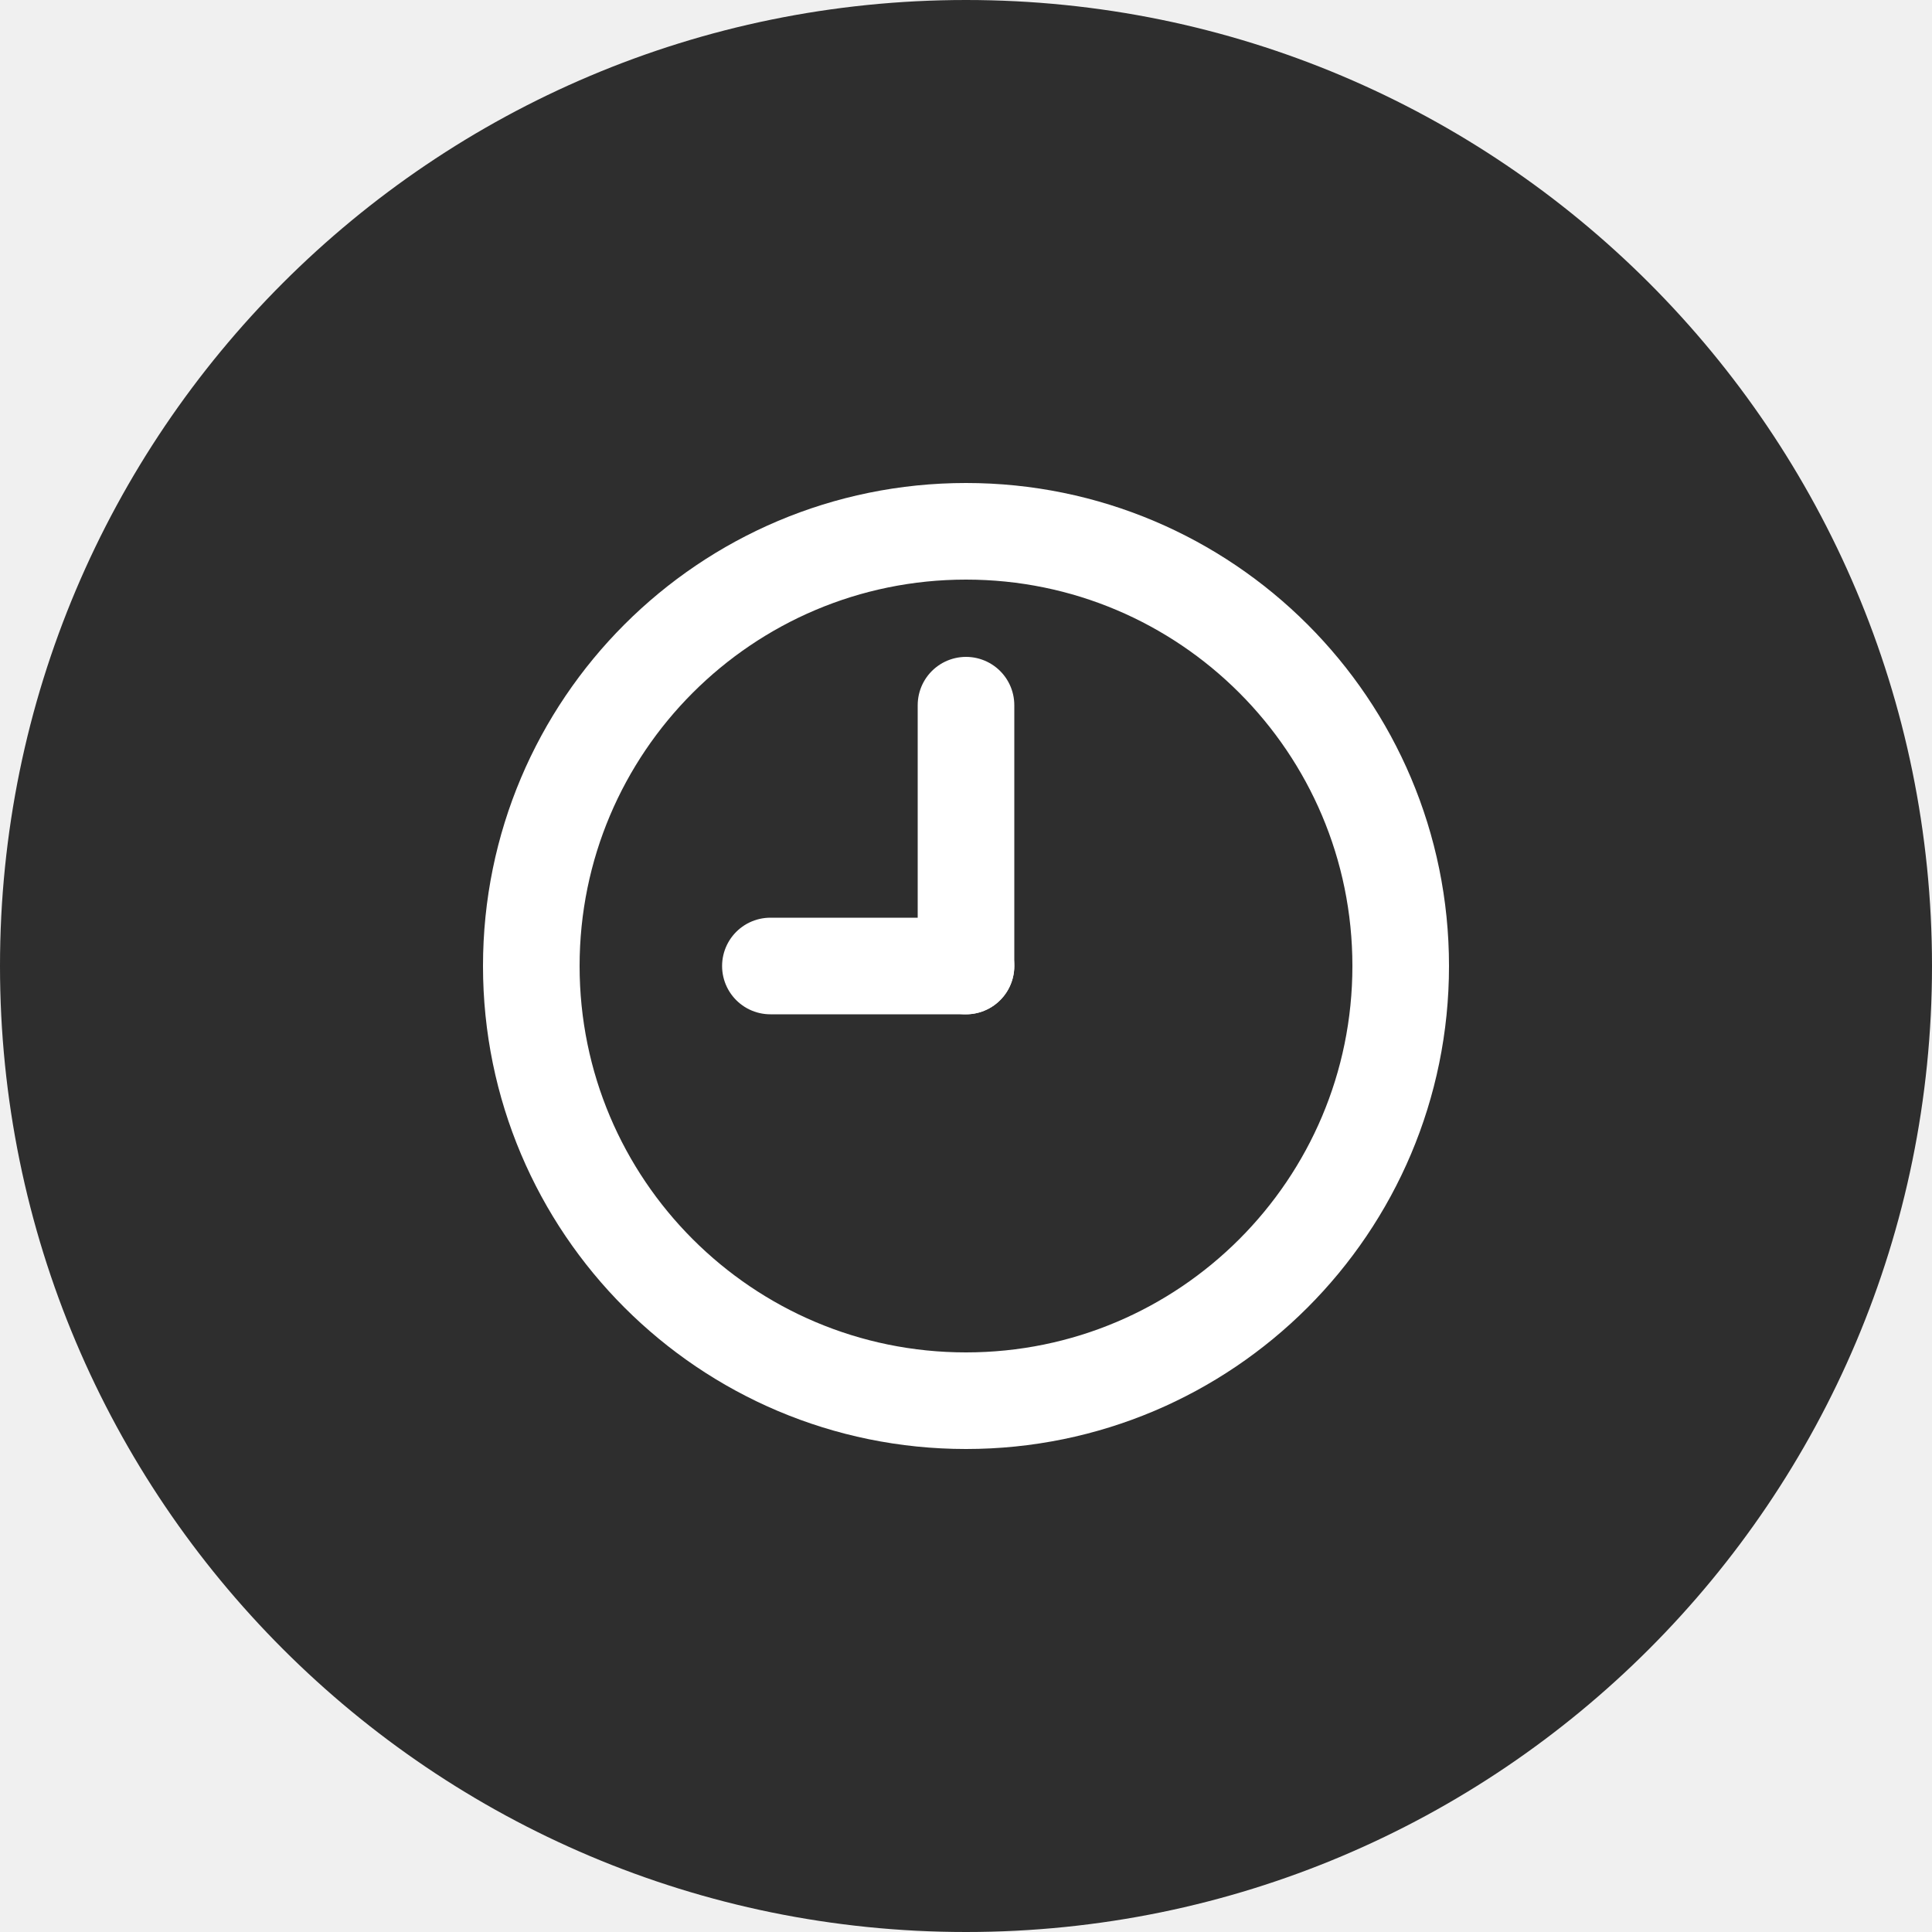
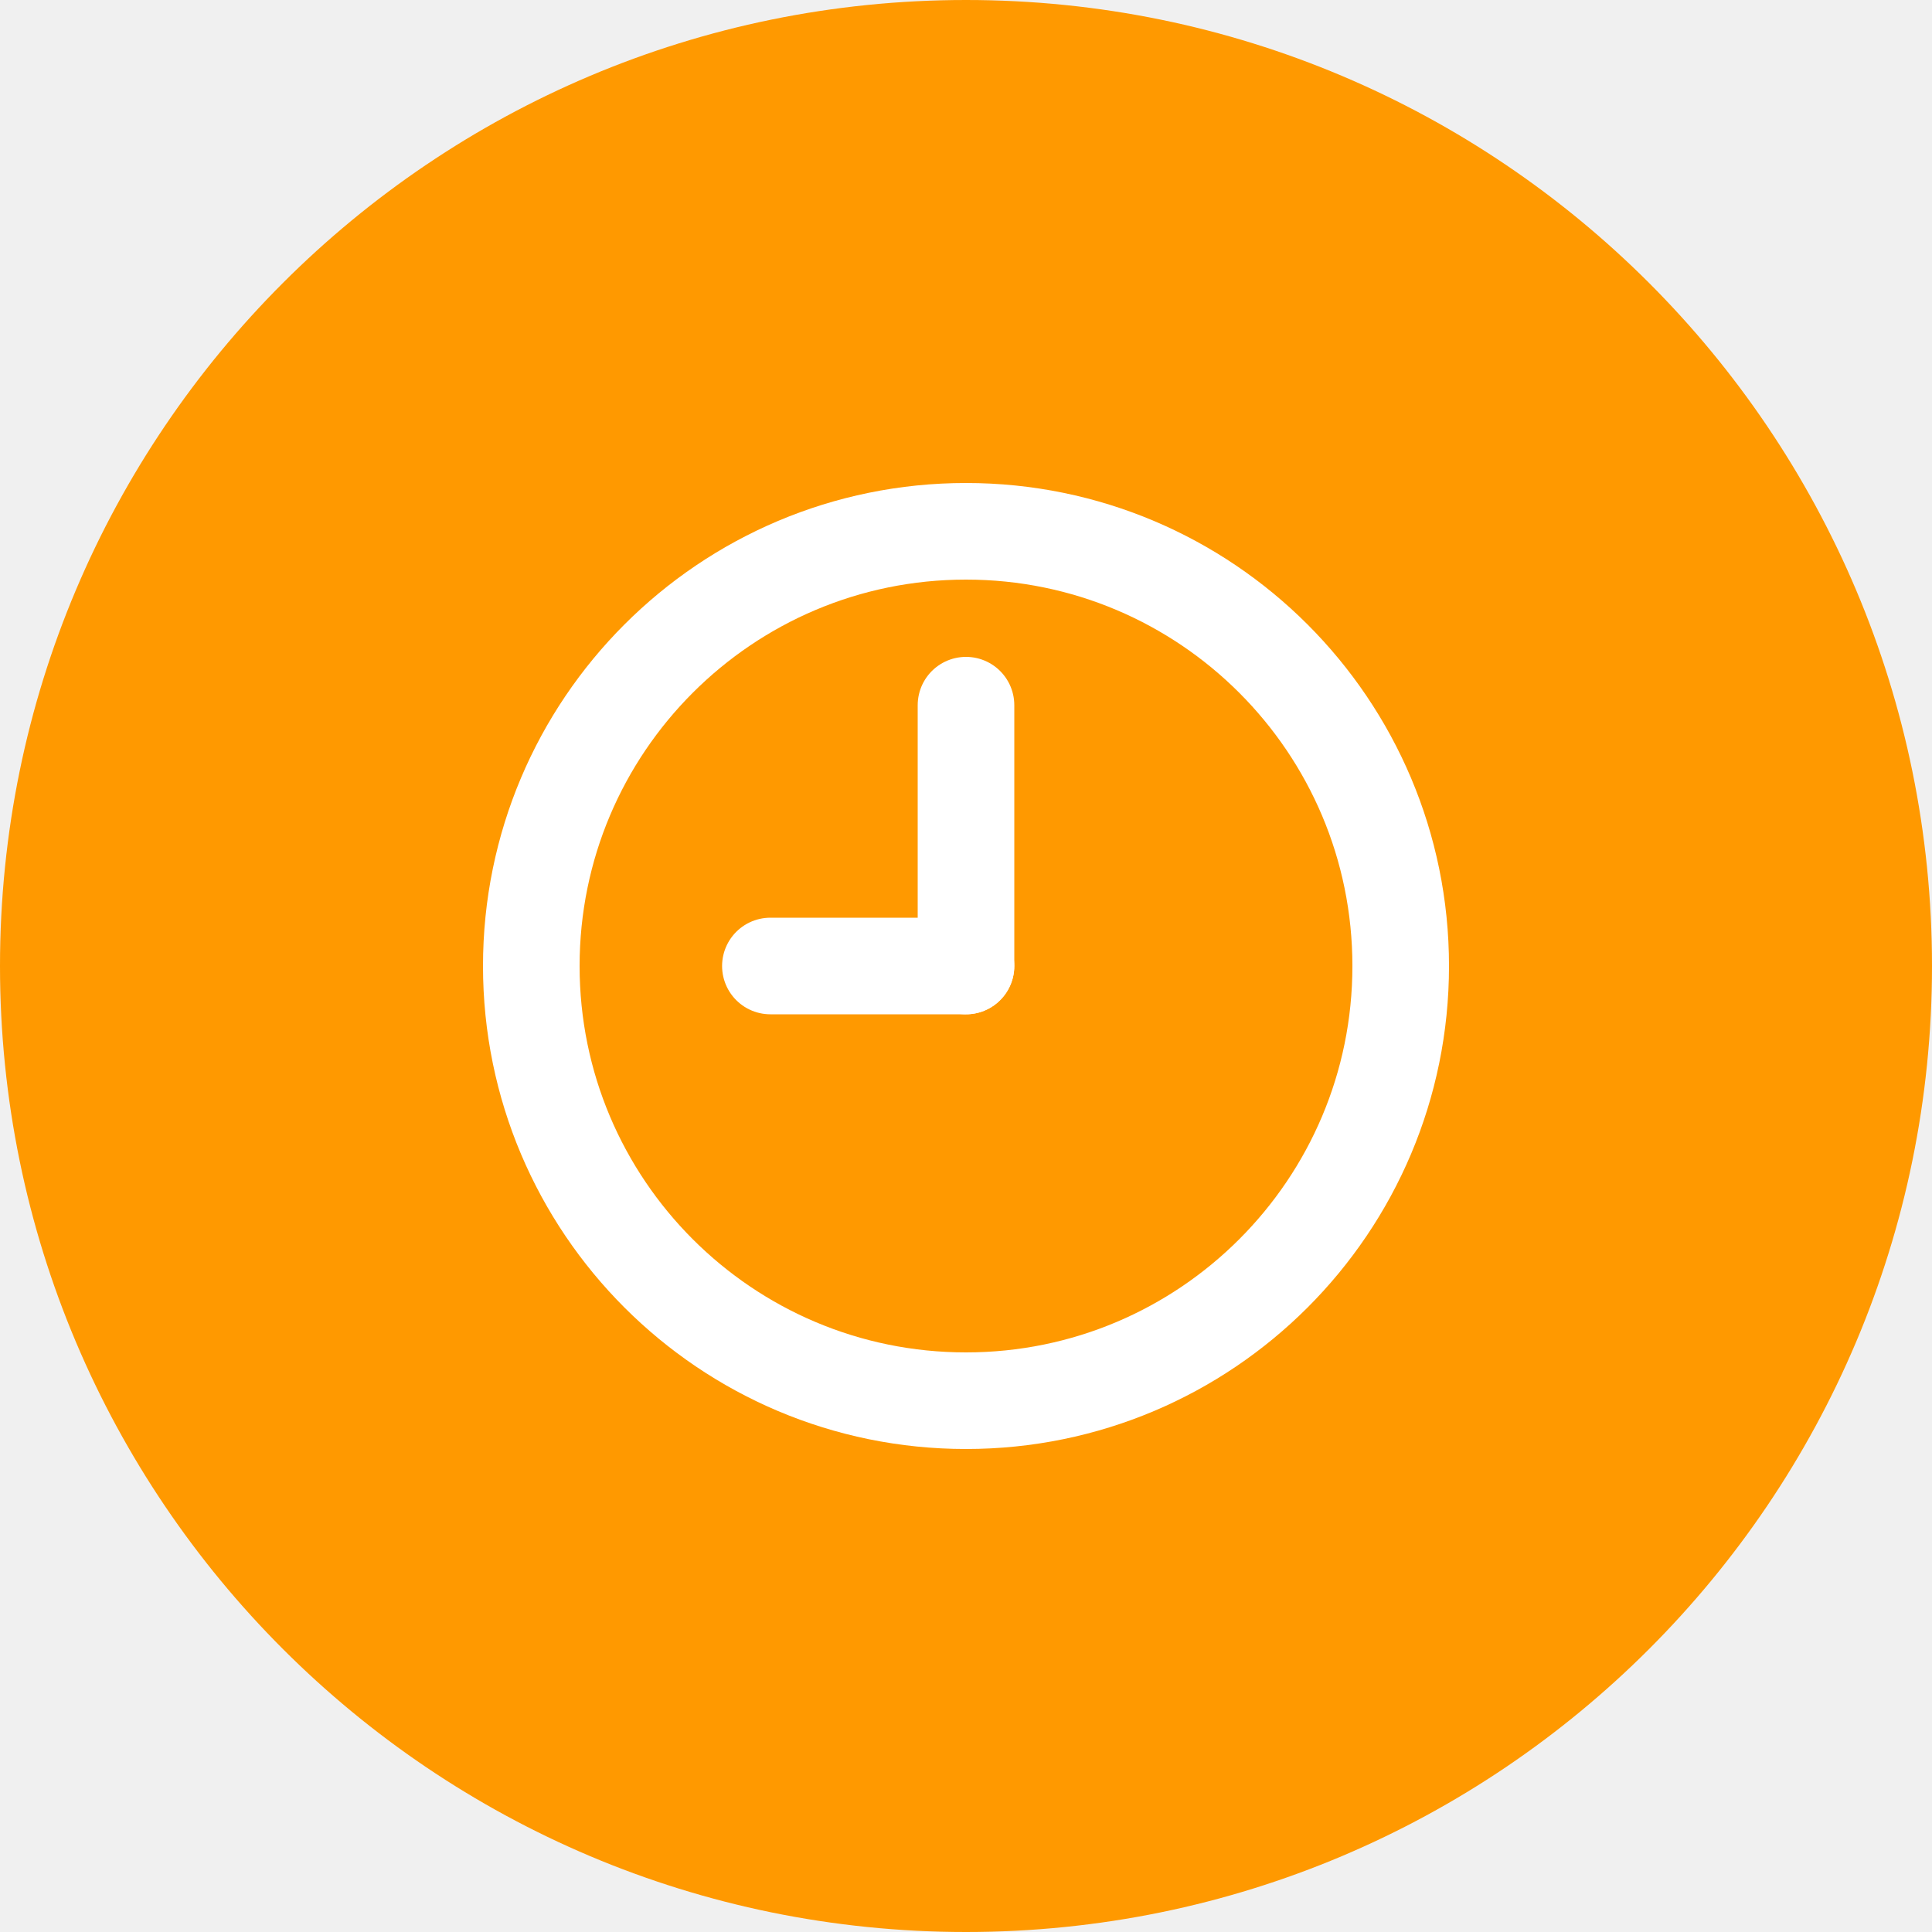
<svg xmlns="http://www.w3.org/2000/svg" width="40" height="40" viewBox="0 0 40 40" fill="none">
-   <circle cx="20" cy="20" r="20" fill="#2E2E2E" />
+   <circle cx="20" cy="20" r="20" fill="#FF9900" />
  <path fill-rule="evenodd" clip-rule="evenodd" d="M9 18C13.971 18 18 13.971 18 9C18 4.029 13.971 0 9 0C4.029 0 0 4.029 0 9C0 13.971 4.029 18 9 18Z" transform="translate(11 11)" stroke="white" stroke-width="2" stroke-linecap="round" stroke-linejoin="round" />
  <path d="M0.45 5.4V0" transform="translate(19.55 14.6)" stroke="white" stroke-width="2" stroke-linecap="round" stroke-linejoin="round" />
  <path d="M4.05 0.45H0" transform="translate(15.95 19.55)" stroke="white" stroke-width="2" stroke-linecap="round" stroke-linejoin="round" />
</svg>
